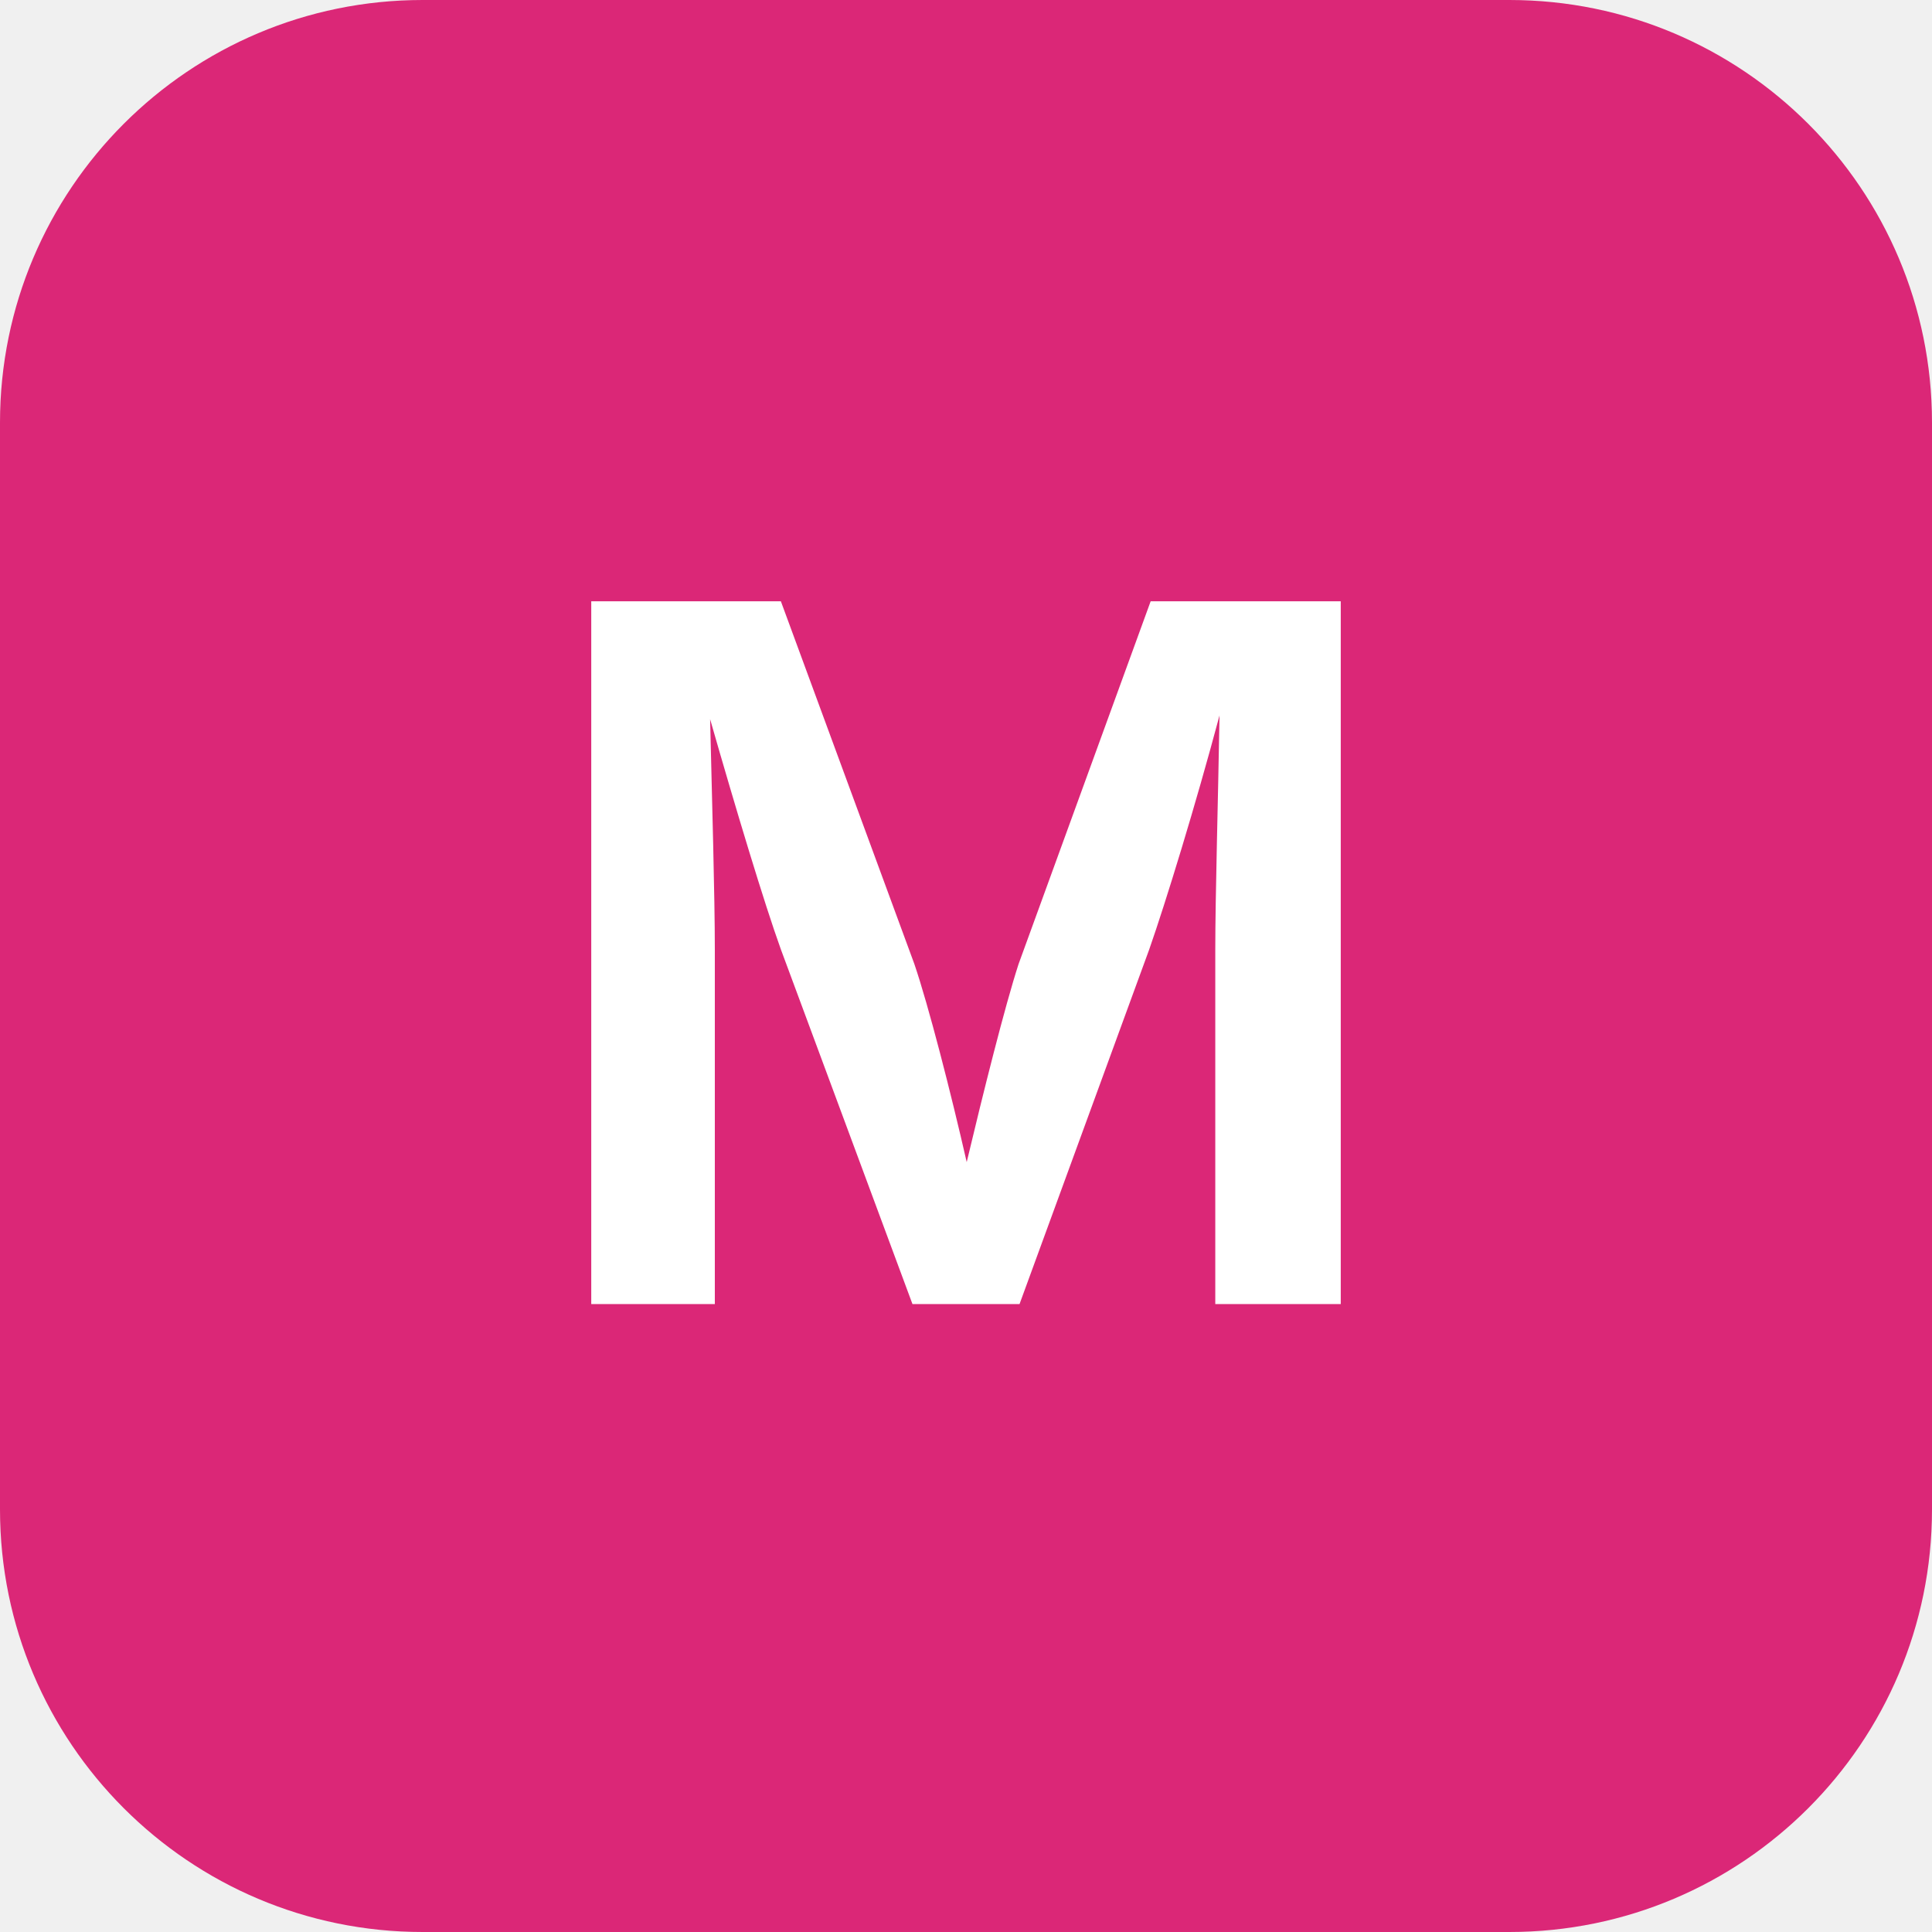
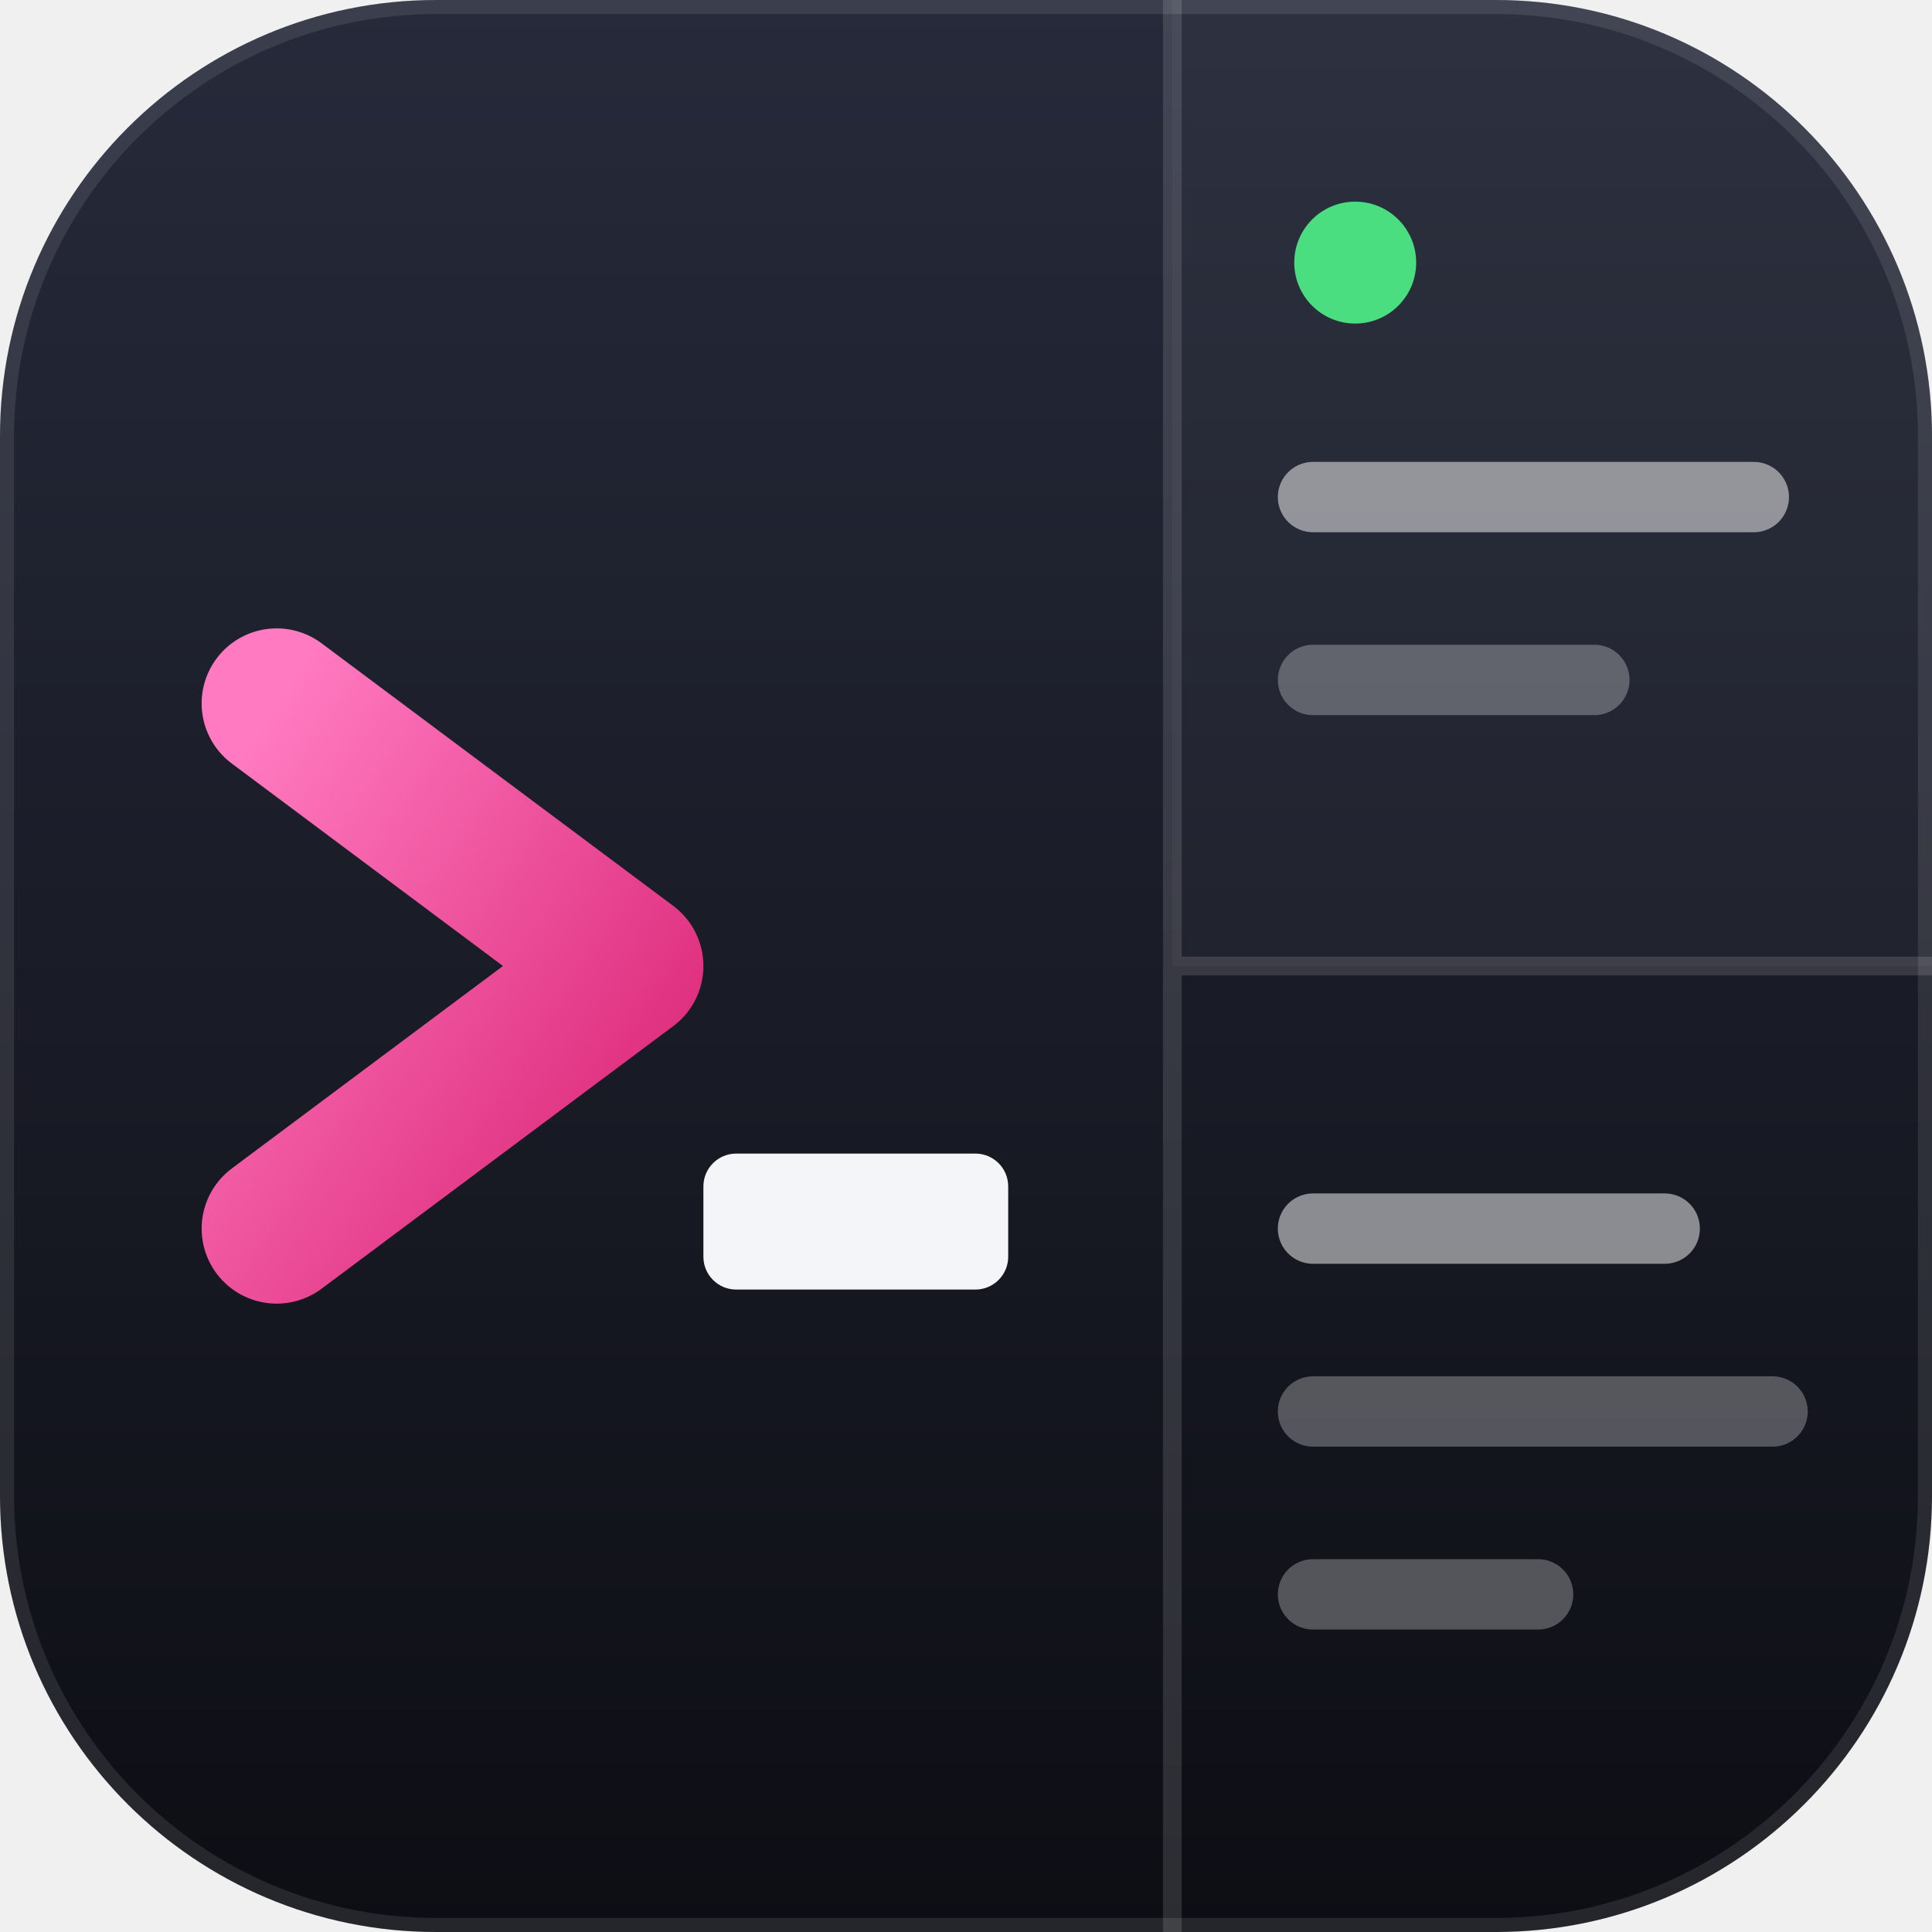
- <svg xmlns="http://www.w3.org/2000/svg" viewBox="0 0 64 64">
-   <rect width="64" height="64" rx="14" fill="#db2777" />
-   <text x="32" y="32" dy="0.35em" text-anchor="middle" font-family="ui-sans-serif, system-ui, -apple-system, sans-serif" font-size="32" font-weight="600" fill="#ffffff">M</text>
+ <svg xmlns="http://www.w3.org/2000/svg" viewBox="0 0 824 824">
+   <defs>
+     <linearGradient id="bg" x1="0" y1="0" x2="0" y2="1">
+       <stop offset="0" stop-color="#262a3a" />
+       <stop offset="1" stop-color="#0d0e14" />
+     </linearGradient>
+     <linearGradient id="prompt" x1="0" y1="0" x2="1" y2="1">
+       <stop offset="0" stop-color="#ff7ac0" />
+       <stop offset="1" stop-color="#db2777" />
+     </linearGradient>
+     <clipPath id="shape">
+       <rect width="824" height="824" rx="186" />
+     </clipPath>
+   </defs>
+   <g clip-path="url(#shape)">
+     <rect width="824" height="824" fill="url(#bg)" />
+     <rect x="500" y="0" width="324" height="412" fill="#ffffff" fill-opacity="0.035" />
+     <path d="M500 0V824M500 412H824" stroke="#ffffff" stroke-opacity="0.13" stroke-width="8" />
+     <path d="M118 300l150 112-150 112" fill="none" stroke="url(#prompt)" stroke-width="64" stroke-linecap="round" stroke-linejoin="round" />
+     <rect x="300" y="492" width="130" height="58" rx="14" fill="#f4f5f8" />
+     <circle cx="578" cy="112" r="26" fill="#4ade80" />
+     <g stroke="#ffffff" stroke-linecap="round" stroke-width="30">
+       <path d="M560 212h188" stroke-opacity="0.5" />
+       <path d="M560 290h120" stroke-opacity="0.28" />
+       <path d="M560 524h150" stroke-opacity="0.5" />
+       <path d="M560 602h196" stroke-opacity="0.28" />
+       <path d="M560 680h96" stroke-opacity="0.28" />
+     </g>
+   </g>
+   <rect x="3" y="3" width="818" height="818" rx="183" fill="none" stroke="#ffffff" stroke-opacity="0.1" stroke-width="6" />
</svg>
